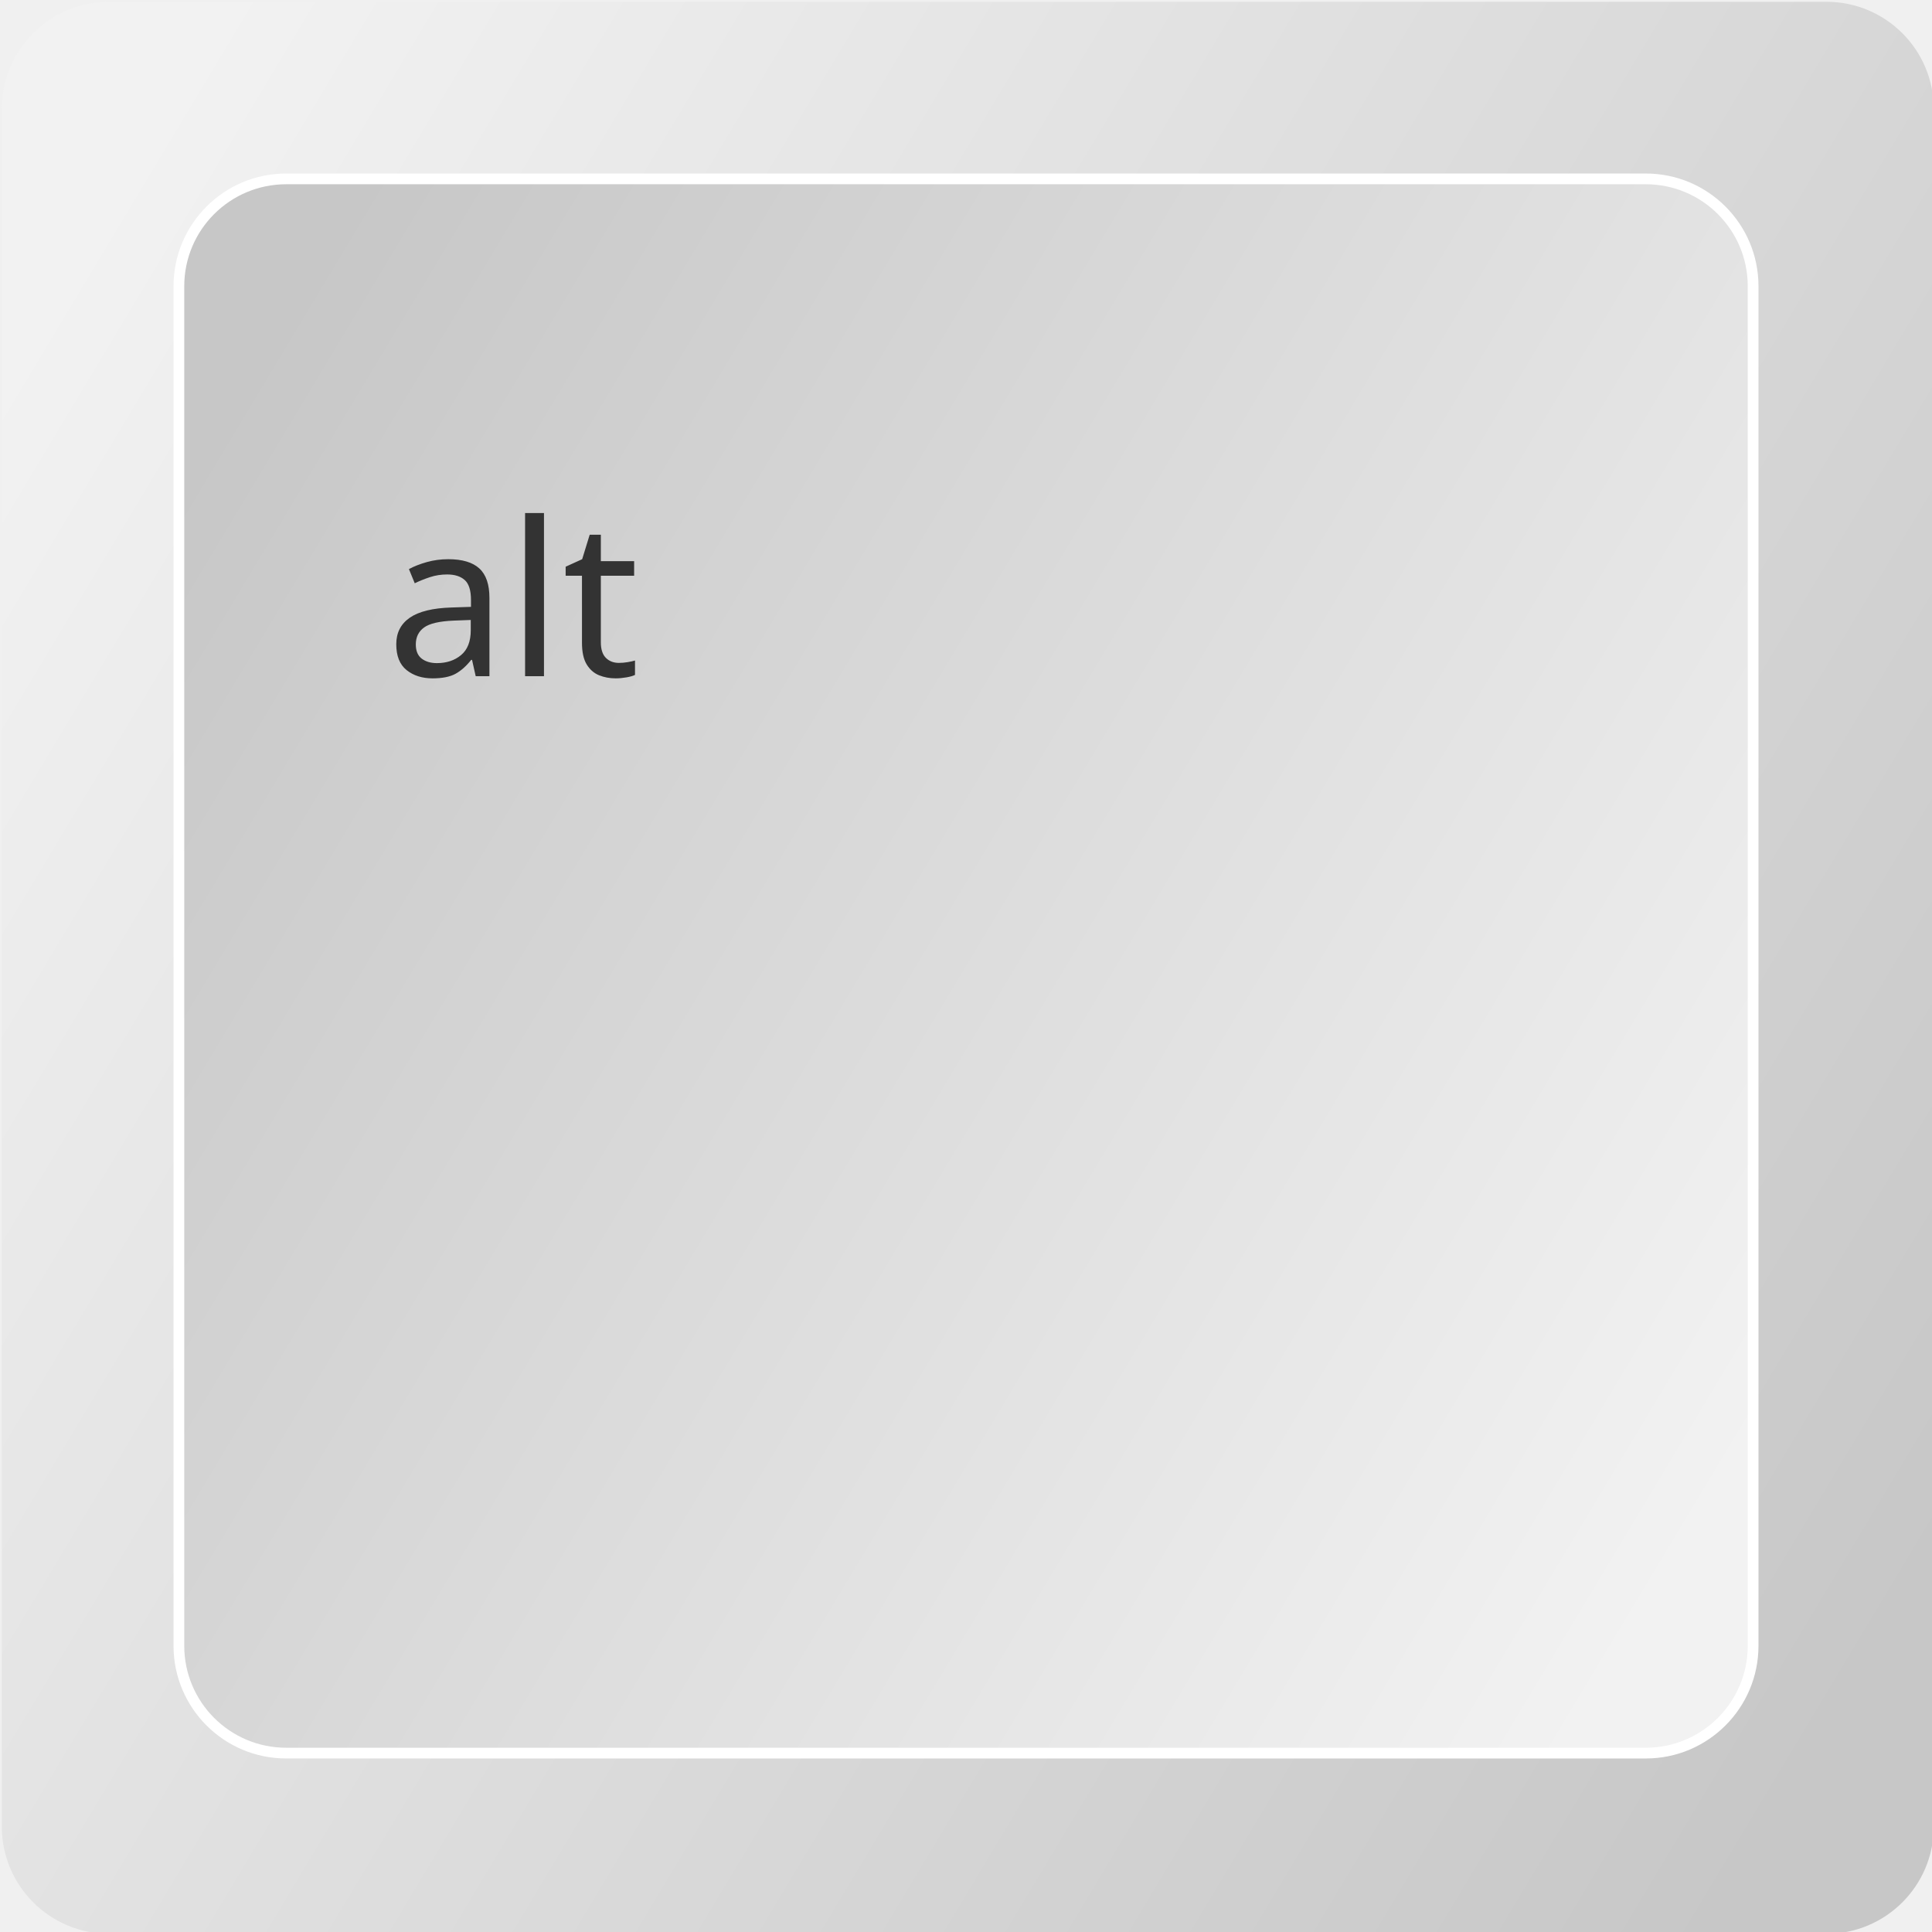
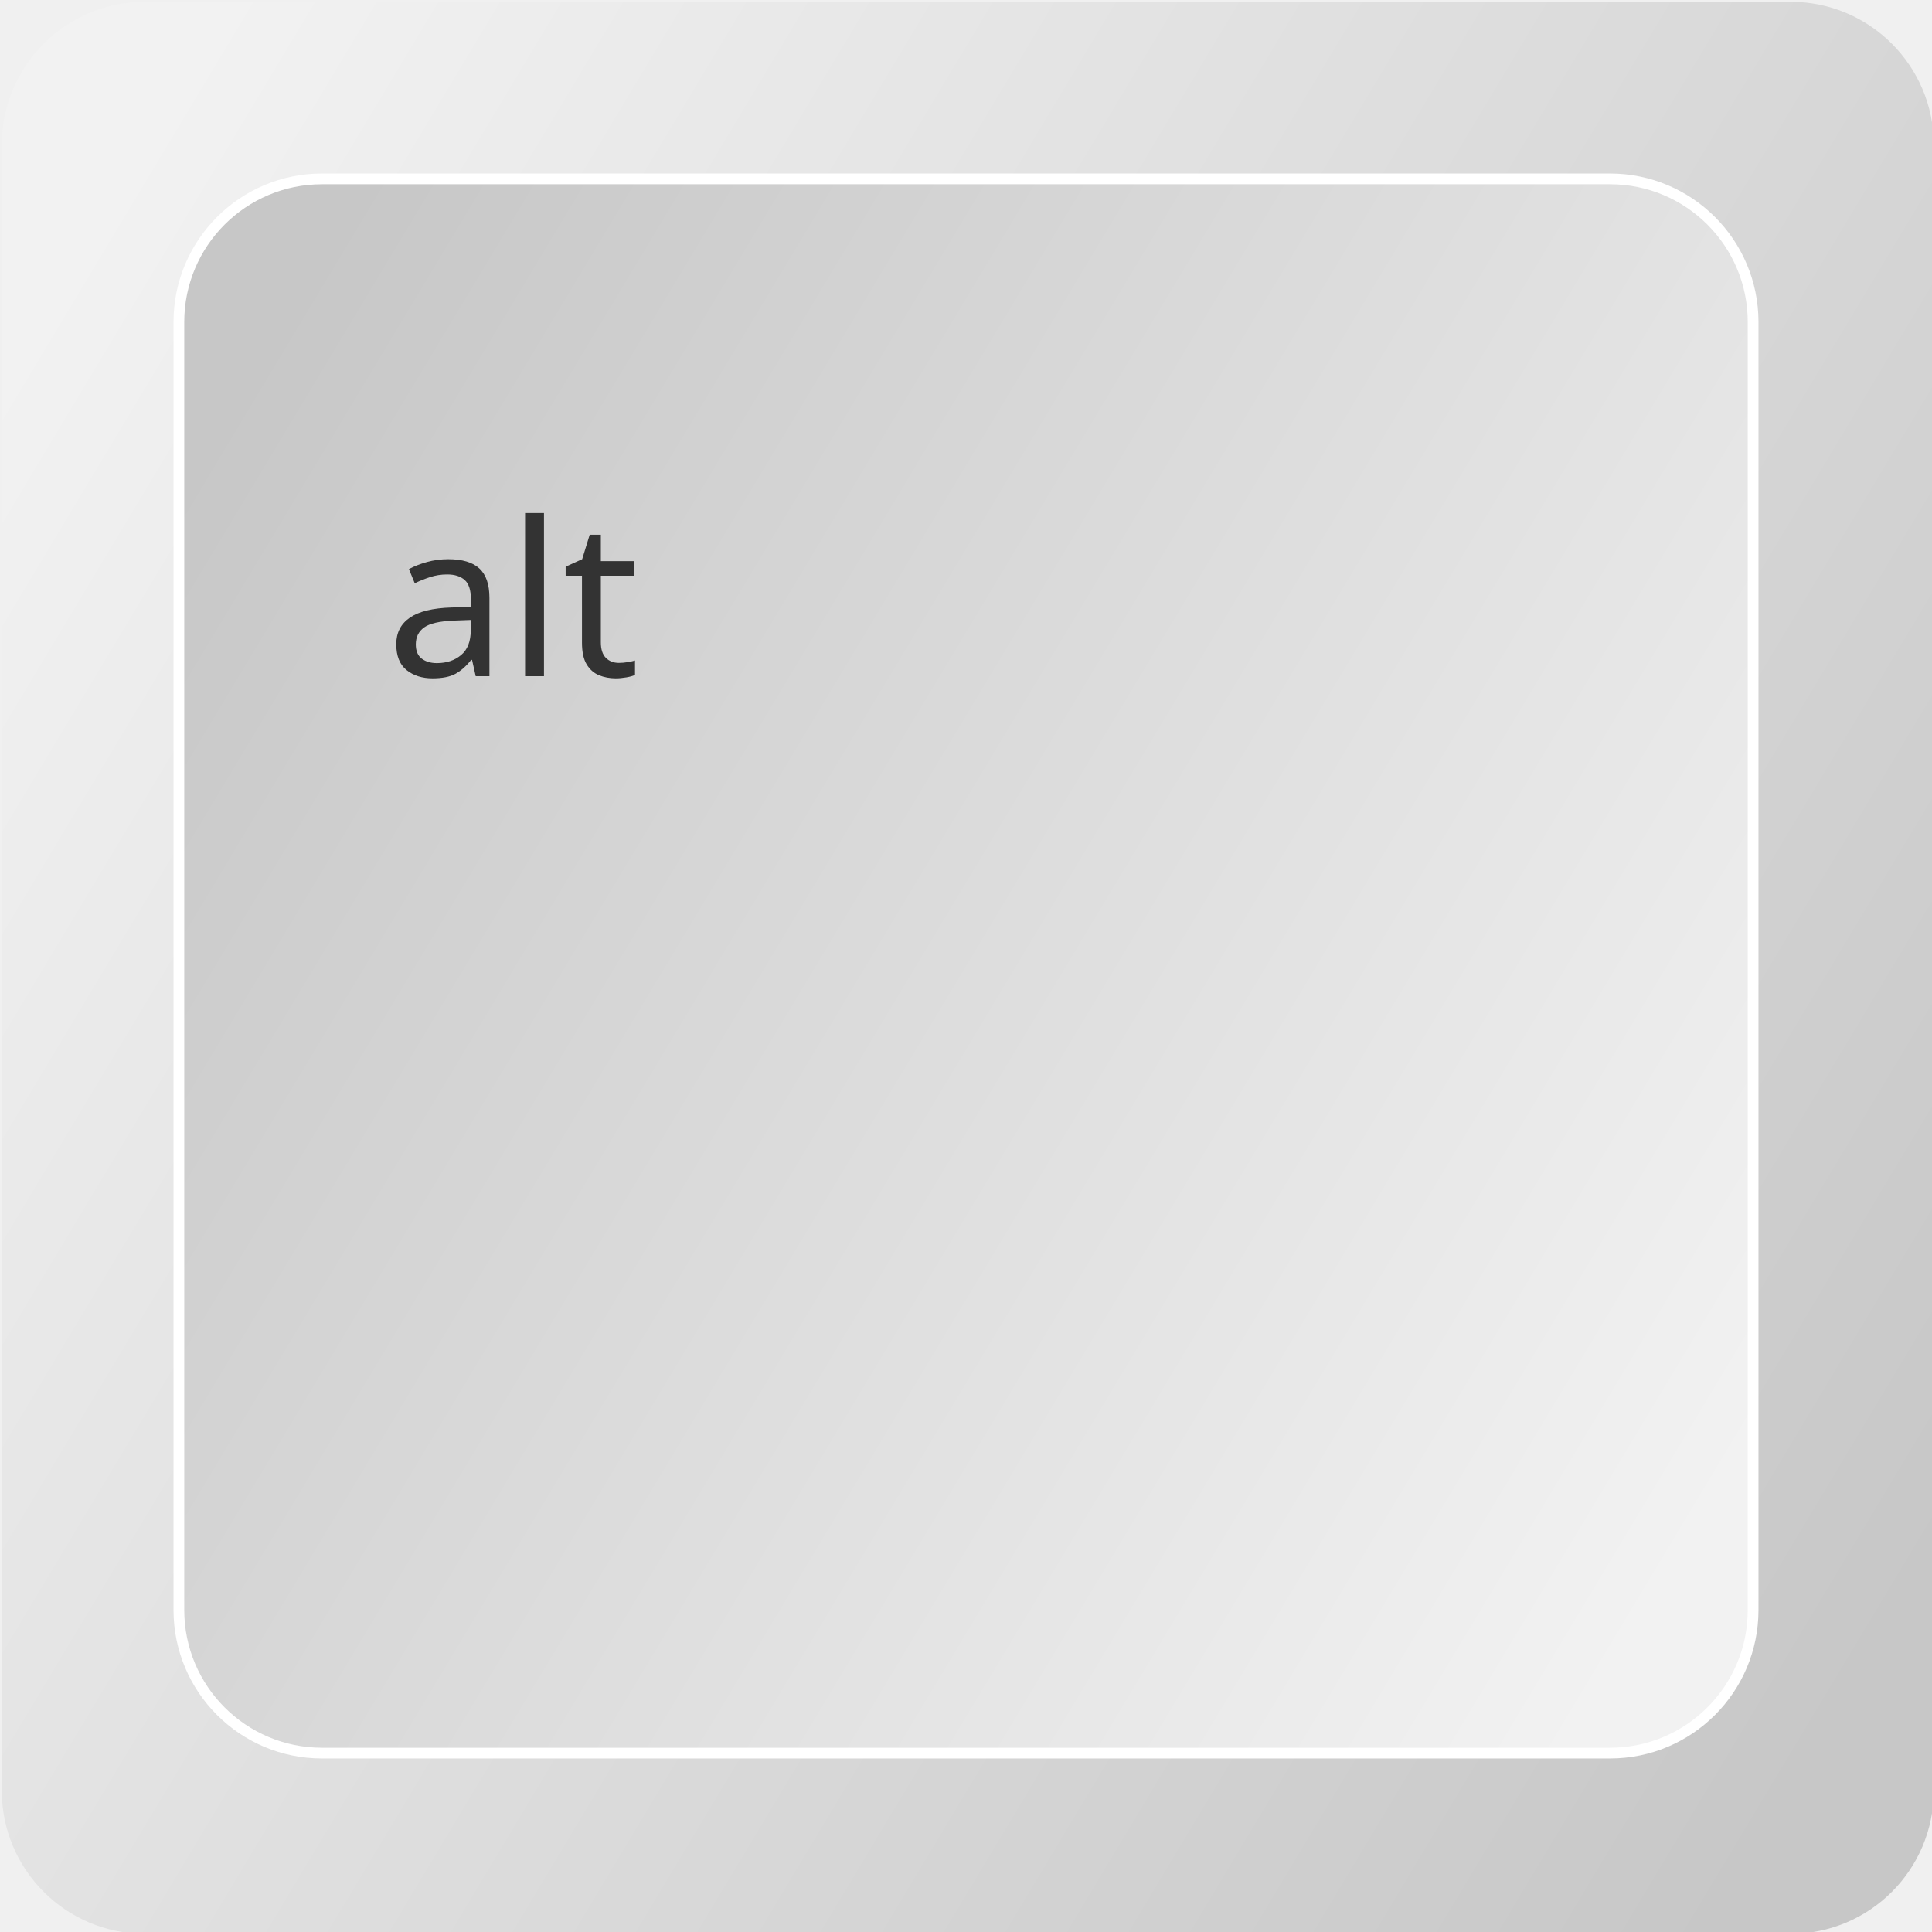
<svg xmlns="http://www.w3.org/2000/svg" fill="#000000" width="1080px" height="1080px" viewBox="0 0 1080 1080">
  <defs>
    <style>
      @font-face {
        font-family: 'CourierPrime-Regular';
        src: url('../CourierPrime-Regular.ttf');
      }
    </style>
    <linearGradient id="gradient" x1="0%" y1="20%" x2="100%" y2="80%">
      <stop offset="0%" style="stop-color:#f2f2f2;" />
      <stop offset="100%" style="stop-color:#c7c7c7;" />
    </linearGradient>
    <linearGradient id="gradient-inverse" x1="0%" y1="20%" x2="100%" y2="80%">
      <stop offset="0%" style="stop-color:#c7c7c7;" />
      <stop offset="100%" style="stop-color:#f2f2f2;" />
    </linearGradient>
  </defs>
-   <rect x="1" y="1" width="1080" height="1080" rx="60" style="fill: url(#gradient);" />
-   <rect x="100" y="100" width="880" height="880" rx="60" style="fill: url(#gradient-inverse); stroke: white; stroke-width: 6px;" />
+   <rect x="1" y="1" width="1080" height="1080" rx="80" style="fill: url(#gradient);" />
+   <rect x="100" y="100" width="880" height="880" rx="80" style="fill: url(#gradient-inverse); stroke: white; stroke-width: 6px;" />
  <text x="20%" y="35%" fill="#333333" font-size="120" font-family="CourierPrime-Regular" text-anchor="start" alignment-baseline="hanging">alt</text>
</svg>
